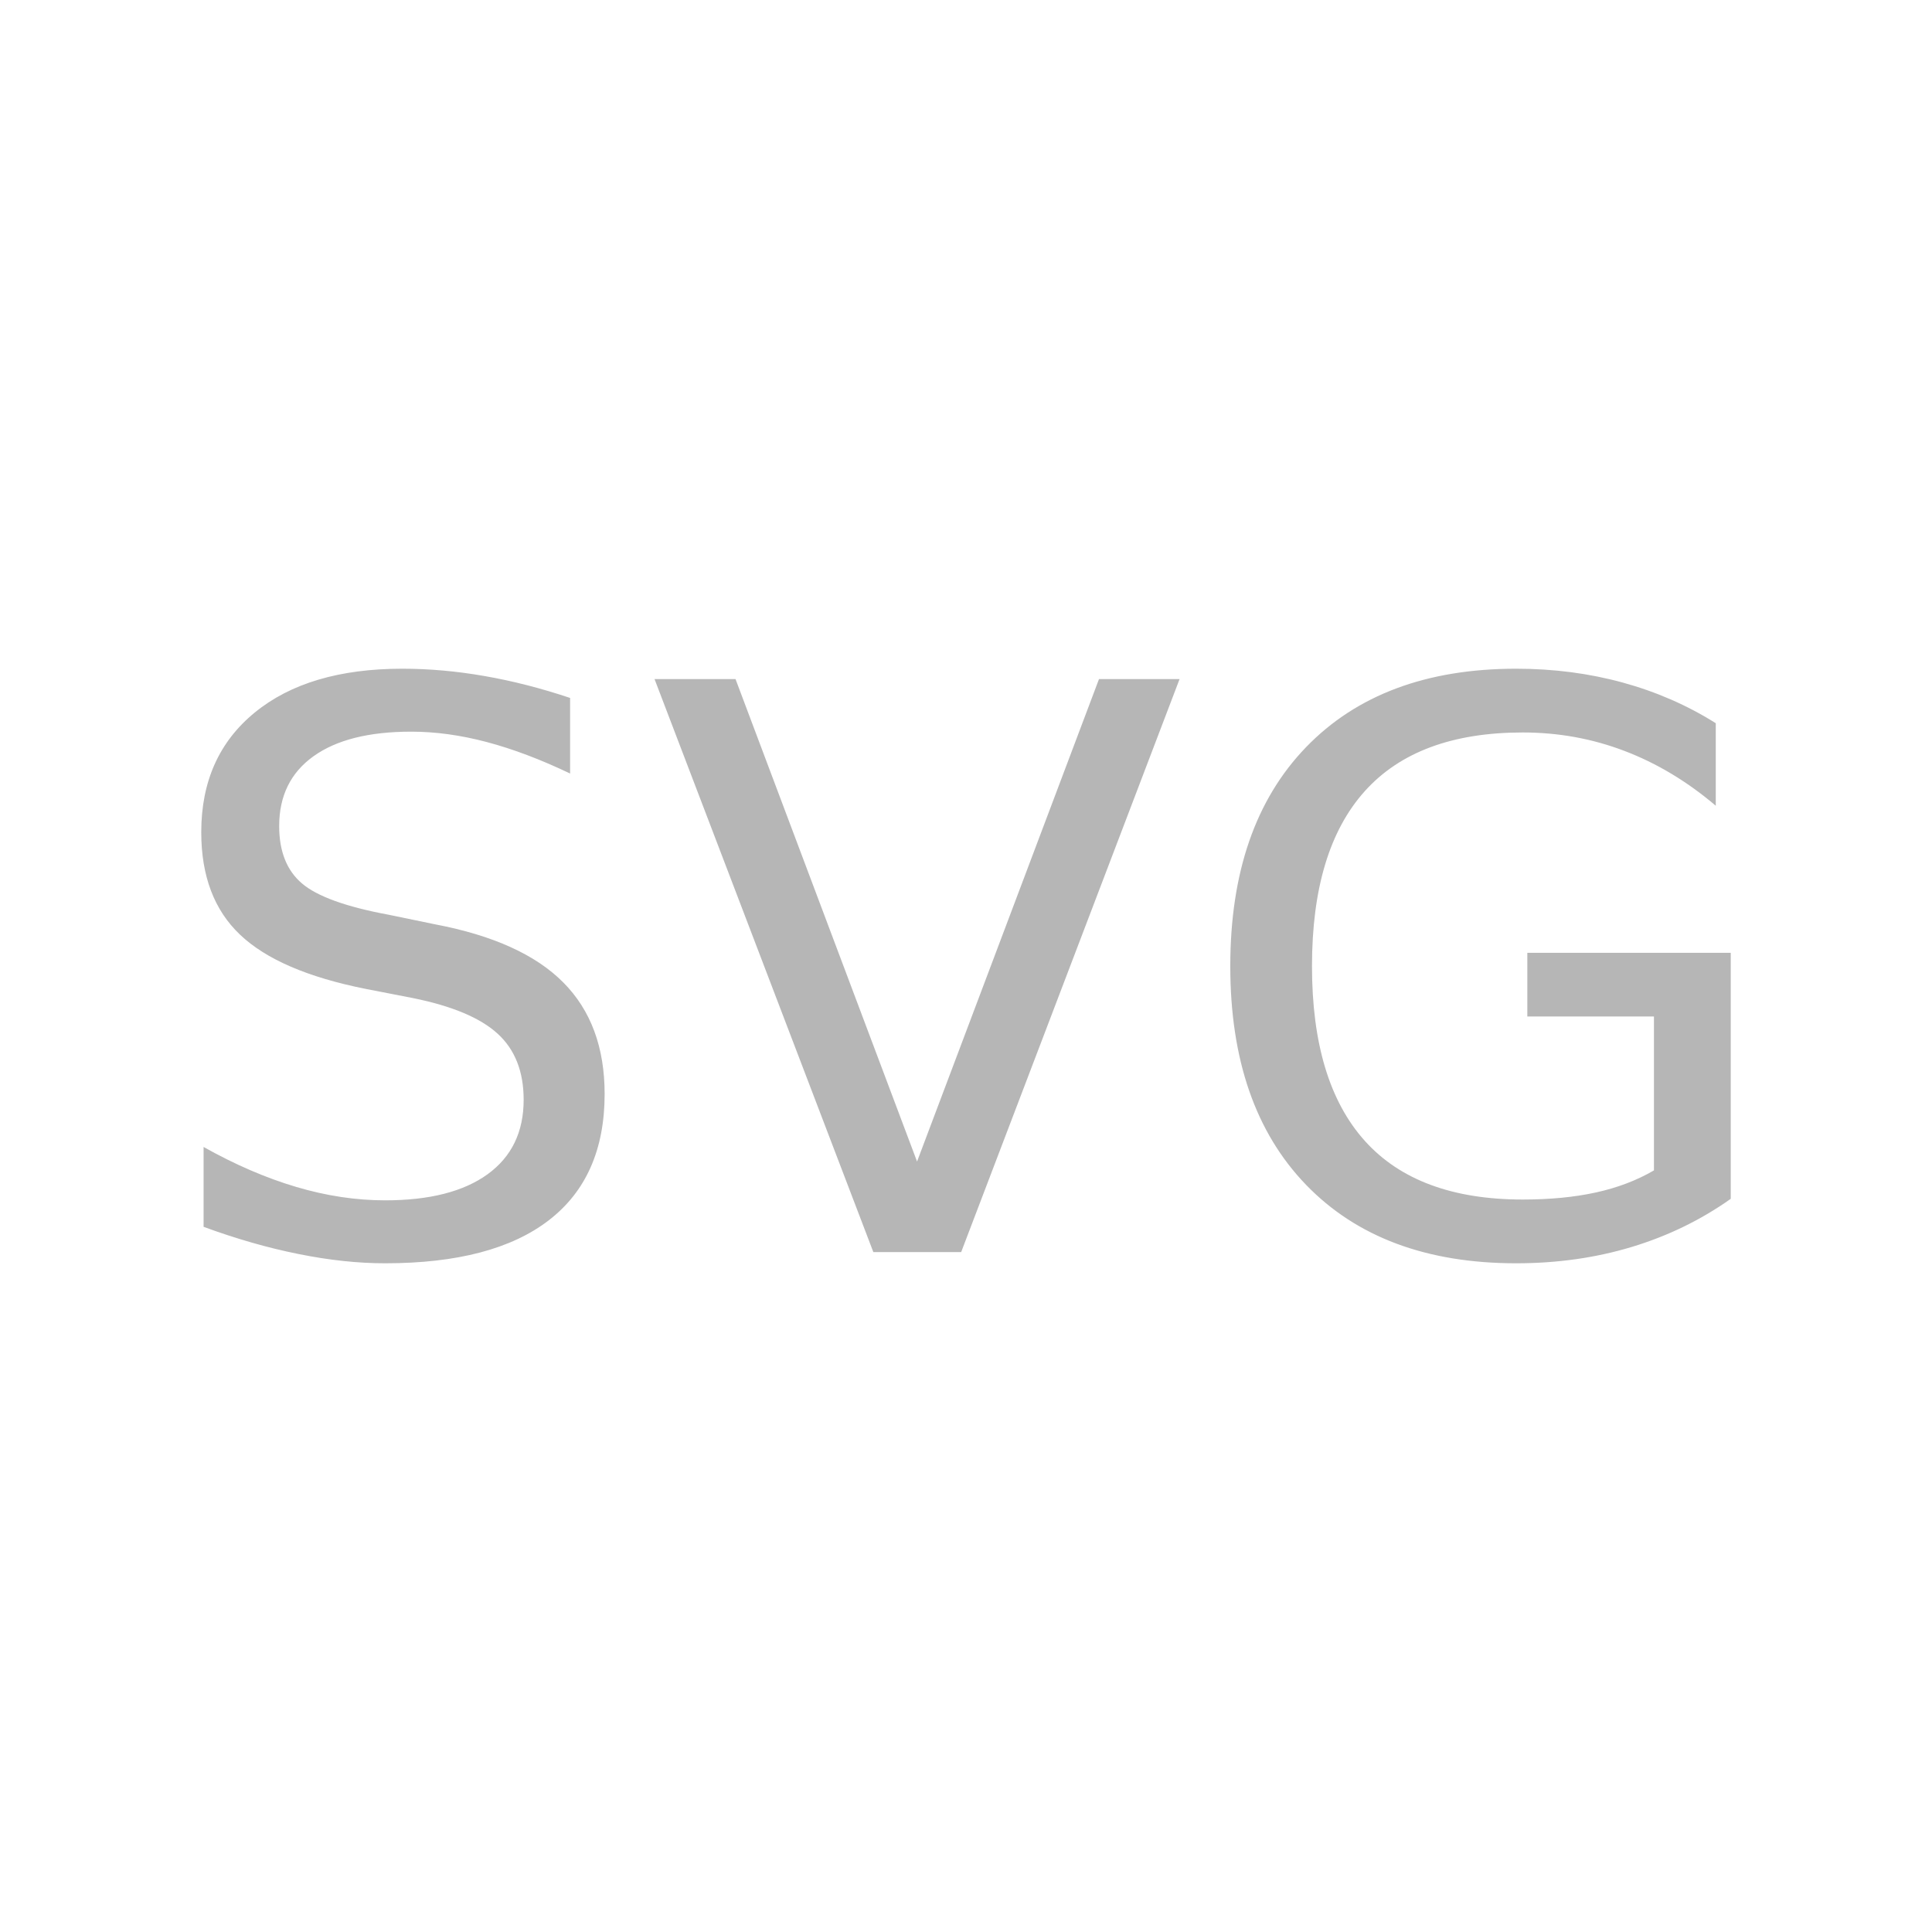
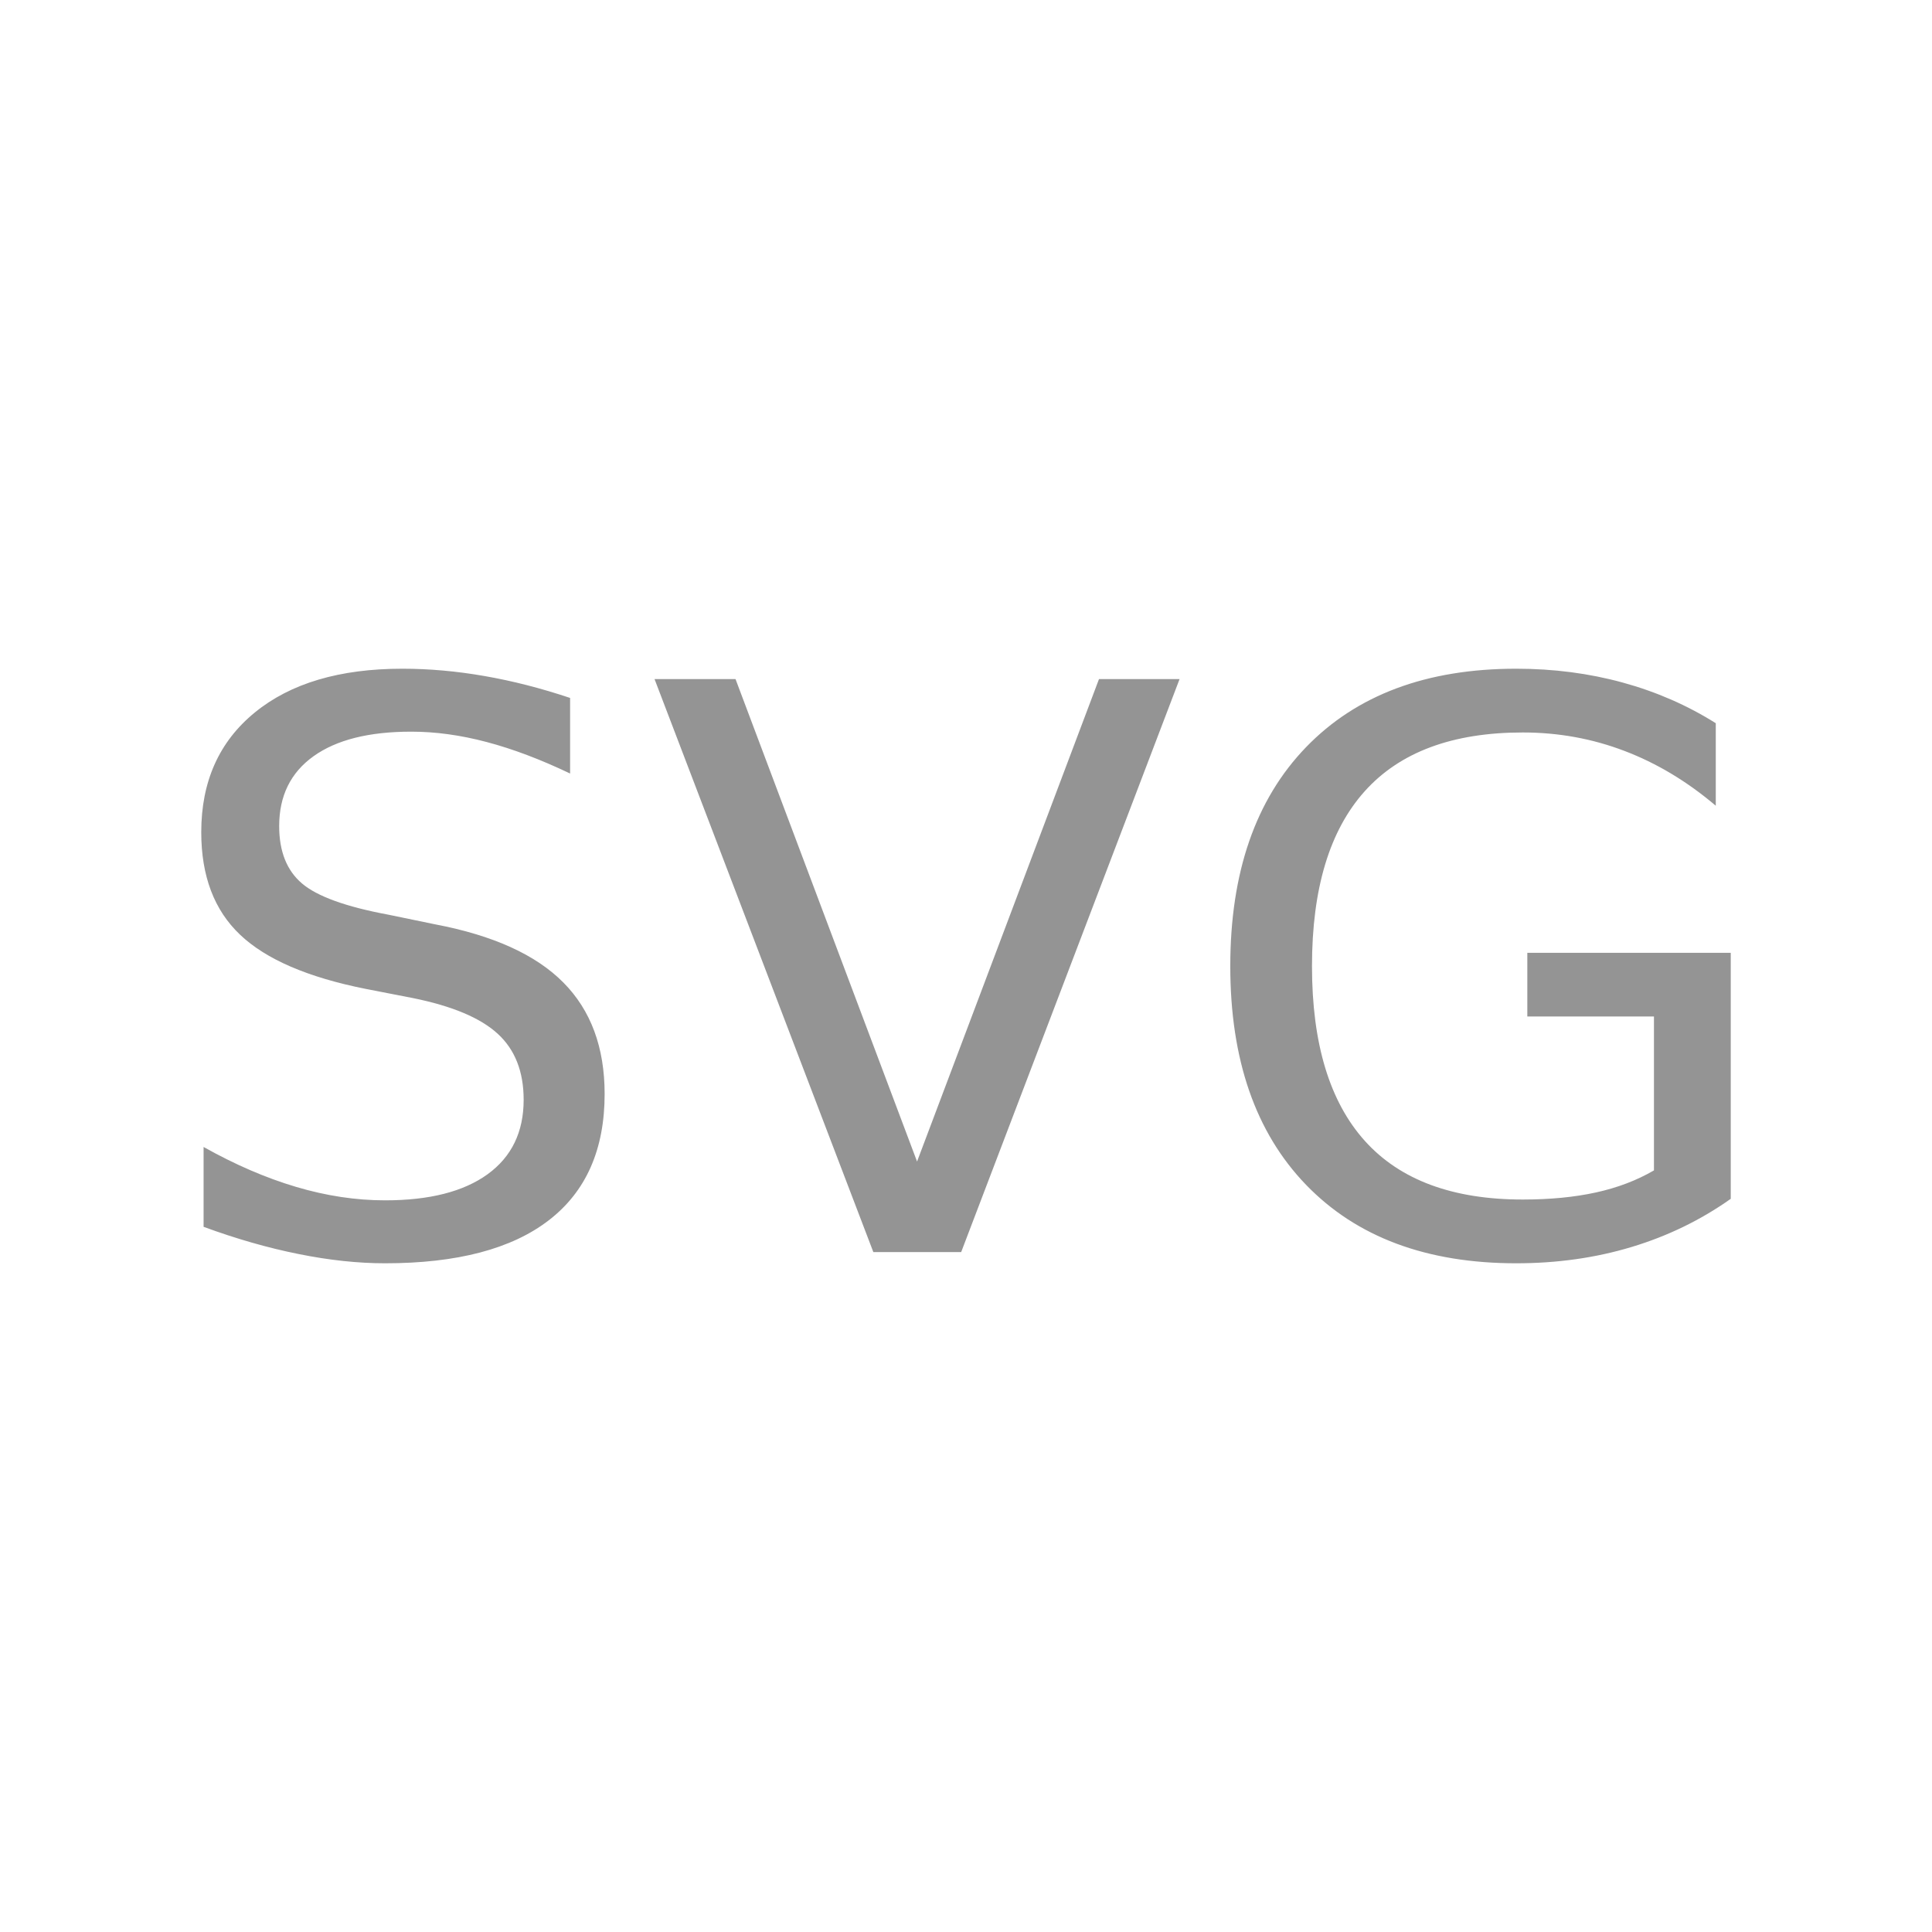
- <svg xmlns="http://www.w3.org/2000/svg" width="24" height="24" viewBox="0 0 24 24" fill="none" stroke="#b6b6b6" stroke-width="0.85" stroke-linecap="round" stroke-linejoin="round">
-   <path d="M7.082 8.67V9.609Q6.534 9.347 6.047 9.218Q5.561 9.089 5.108 9.089Q4.321 9.089 3.895 9.394Q3.468 9.699 3.468 10.262Q3.468 10.734 3.752 10.975Q4.035 11.216 4.827 11.363L5.408 11.483Q6.486 11.688 6.998 12.205Q7.511 12.722 7.511 13.59Q7.511 14.625 6.817 15.159Q6.124 15.693 4.784 15.693Q4.278 15.693 3.709 15.578Q3.139 15.464 2.529 15.24V14.248Q3.115 14.577 3.678 14.744Q4.24 14.911 4.784 14.911Q5.609 14.911 6.057 14.587Q6.505 14.262 6.505 13.662Q6.505 13.137 6.183 12.842Q5.861 12.546 5.127 12.398L4.541 12.284Q3.463 12.069 2.982 11.611Q2.5 11.154 2.5 10.338Q2.5 9.394 3.165 8.851Q3.83 8.307 4.998 8.307Q5.499 8.307 6.019 8.398Q6.538 8.488 7.082 8.67ZM10.849 15.554 8.131 8.436H9.137L11.392 14.429L13.652 8.436H14.653L11.94 15.554ZM20.546 14.539V12.627H18.973V11.836H21.5V14.892Q20.942 15.287 20.27 15.49Q19.598 15.693 18.835 15.693Q17.166 15.693 16.224 14.718Q15.283 13.743 15.283 12.002Q15.283 10.257 16.224 9.282Q17.166 8.307 18.835 8.307Q19.531 8.307 20.158 8.479Q20.785 8.651 21.314 8.984V10.009Q20.78 9.556 20.179 9.328Q19.579 9.099 18.916 9.099Q17.609 9.099 16.954 9.828Q16.298 10.558 16.298 12.002Q16.298 13.442 16.954 14.172Q17.609 14.901 18.916 14.901Q19.426 14.901 19.826 14.813Q20.227 14.725 20.546 14.539Z" fill="#b6b6b6" stroke="none" />
+ <svg xmlns="http://www.w3.org/2000/svg" width="24" height="24" viewBox="0 0 24 24" fill="none" stroke="#949494" stroke-width="0.85" stroke-linecap="round" stroke-linejoin="round">
+   <path d="M7.082 8.67V9.609Q6.534 9.347 6.047 9.218Q5.561 9.089 5.108 9.089Q4.321 9.089 3.895 9.394Q3.468 9.699 3.468 10.262Q3.468 10.734 3.752 10.975Q4.035 11.216 4.827 11.363L5.408 11.483Q6.486 11.688 6.998 12.205Q7.511 12.722 7.511 13.59Q7.511 14.625 6.817 15.159Q6.124 15.693 4.784 15.693Q4.278 15.693 3.709 15.578Q3.139 15.464 2.529 15.24V14.248Q3.115 14.577 3.678 14.744Q4.24 14.911 4.784 14.911Q5.609 14.911 6.057 14.587Q6.505 14.262 6.505 13.662Q6.505 13.137 6.183 12.842Q5.861 12.546 5.127 12.398L4.541 12.284Q3.463 12.069 2.982 11.611Q2.5 11.154 2.5 10.338Q2.5 9.394 3.165 8.851Q3.83 8.307 4.998 8.307Q5.499 8.307 6.019 8.398Q6.538 8.488 7.082 8.67ZM10.849 15.554 8.131 8.436H9.137L11.392 14.429L13.652 8.436H14.653L11.94 15.554ZM20.546 14.539V12.627H18.973V11.836H21.5V14.892Q20.942 15.287 20.27 15.49Q19.598 15.693 18.835 15.693Q17.166 15.693 16.224 14.718Q15.283 13.743 15.283 12.002Q15.283 10.257 16.224 9.282Q17.166 8.307 18.835 8.307Q19.531 8.307 20.158 8.479Q20.785 8.651 21.314 8.984V10.009Q20.78 9.556 20.179 9.328Q19.579 9.099 18.916 9.099Q17.609 9.099 16.954 9.828Q16.298 10.558 16.298 12.002Q16.298 13.442 16.954 14.172Q17.609 14.901 18.916 14.901Q19.426 14.901 19.826 14.813Q20.227 14.725 20.546 14.539Z" fill="#949494" stroke="none" />
</svg>
